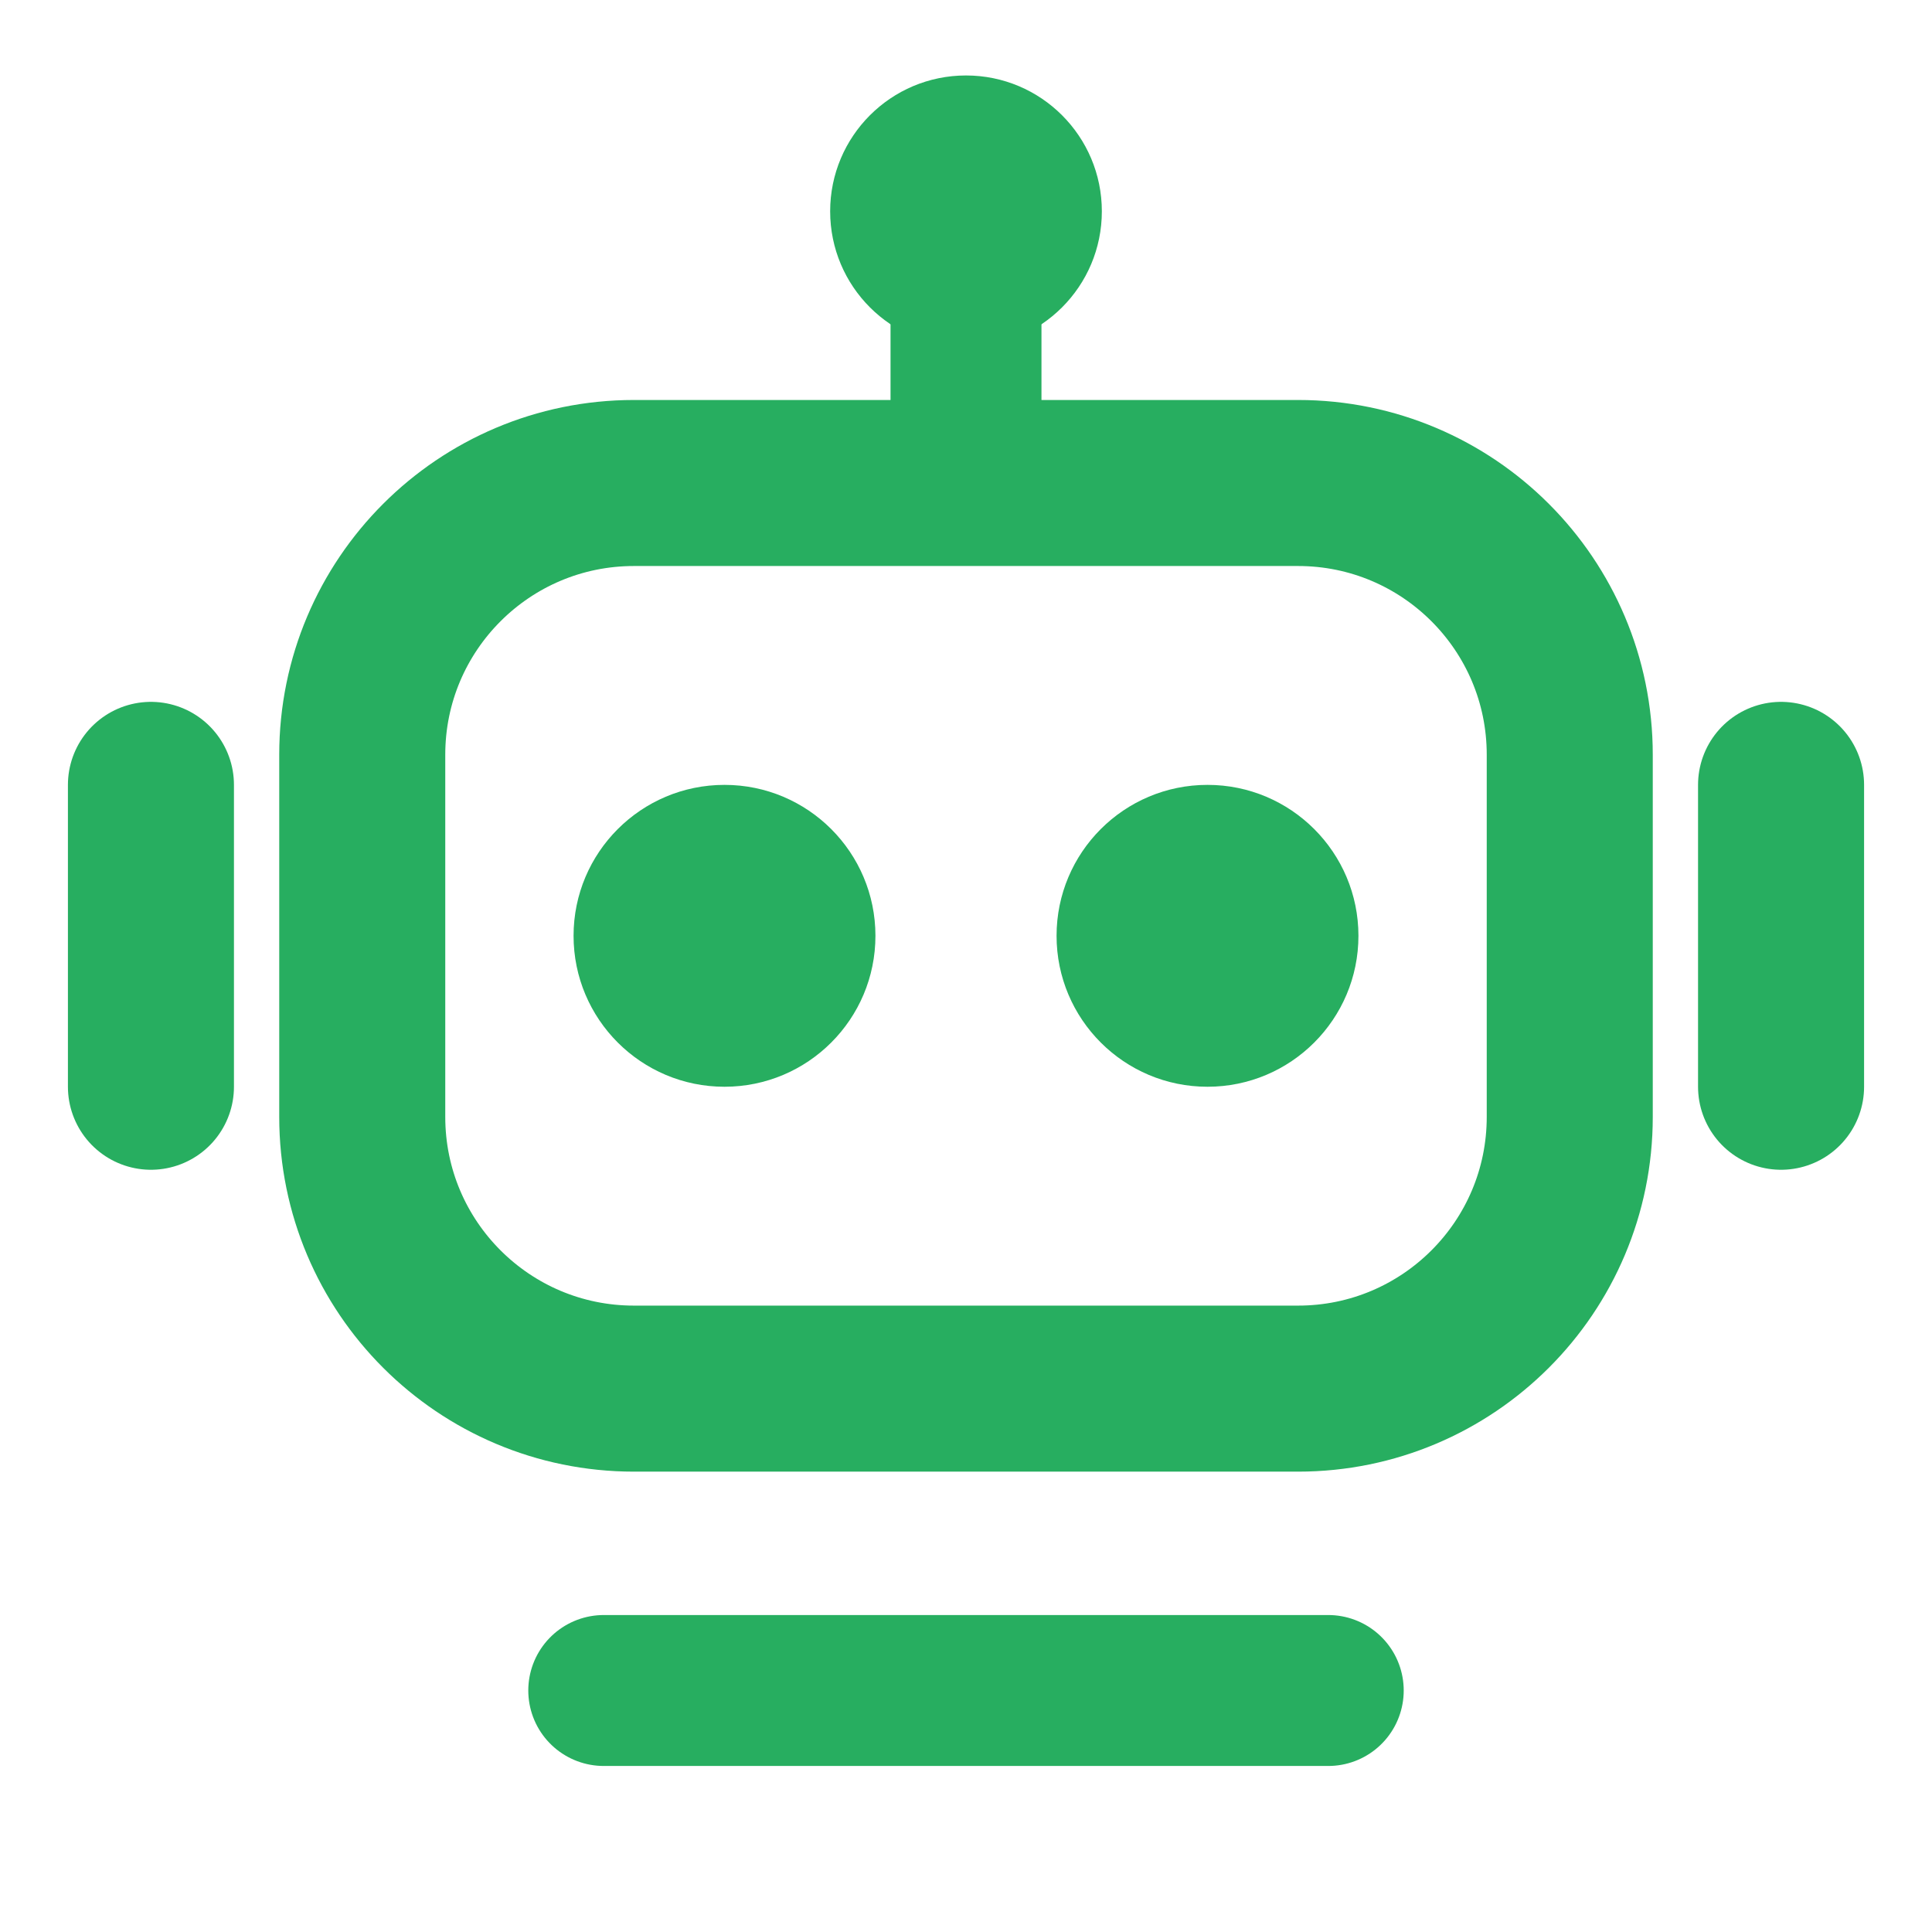
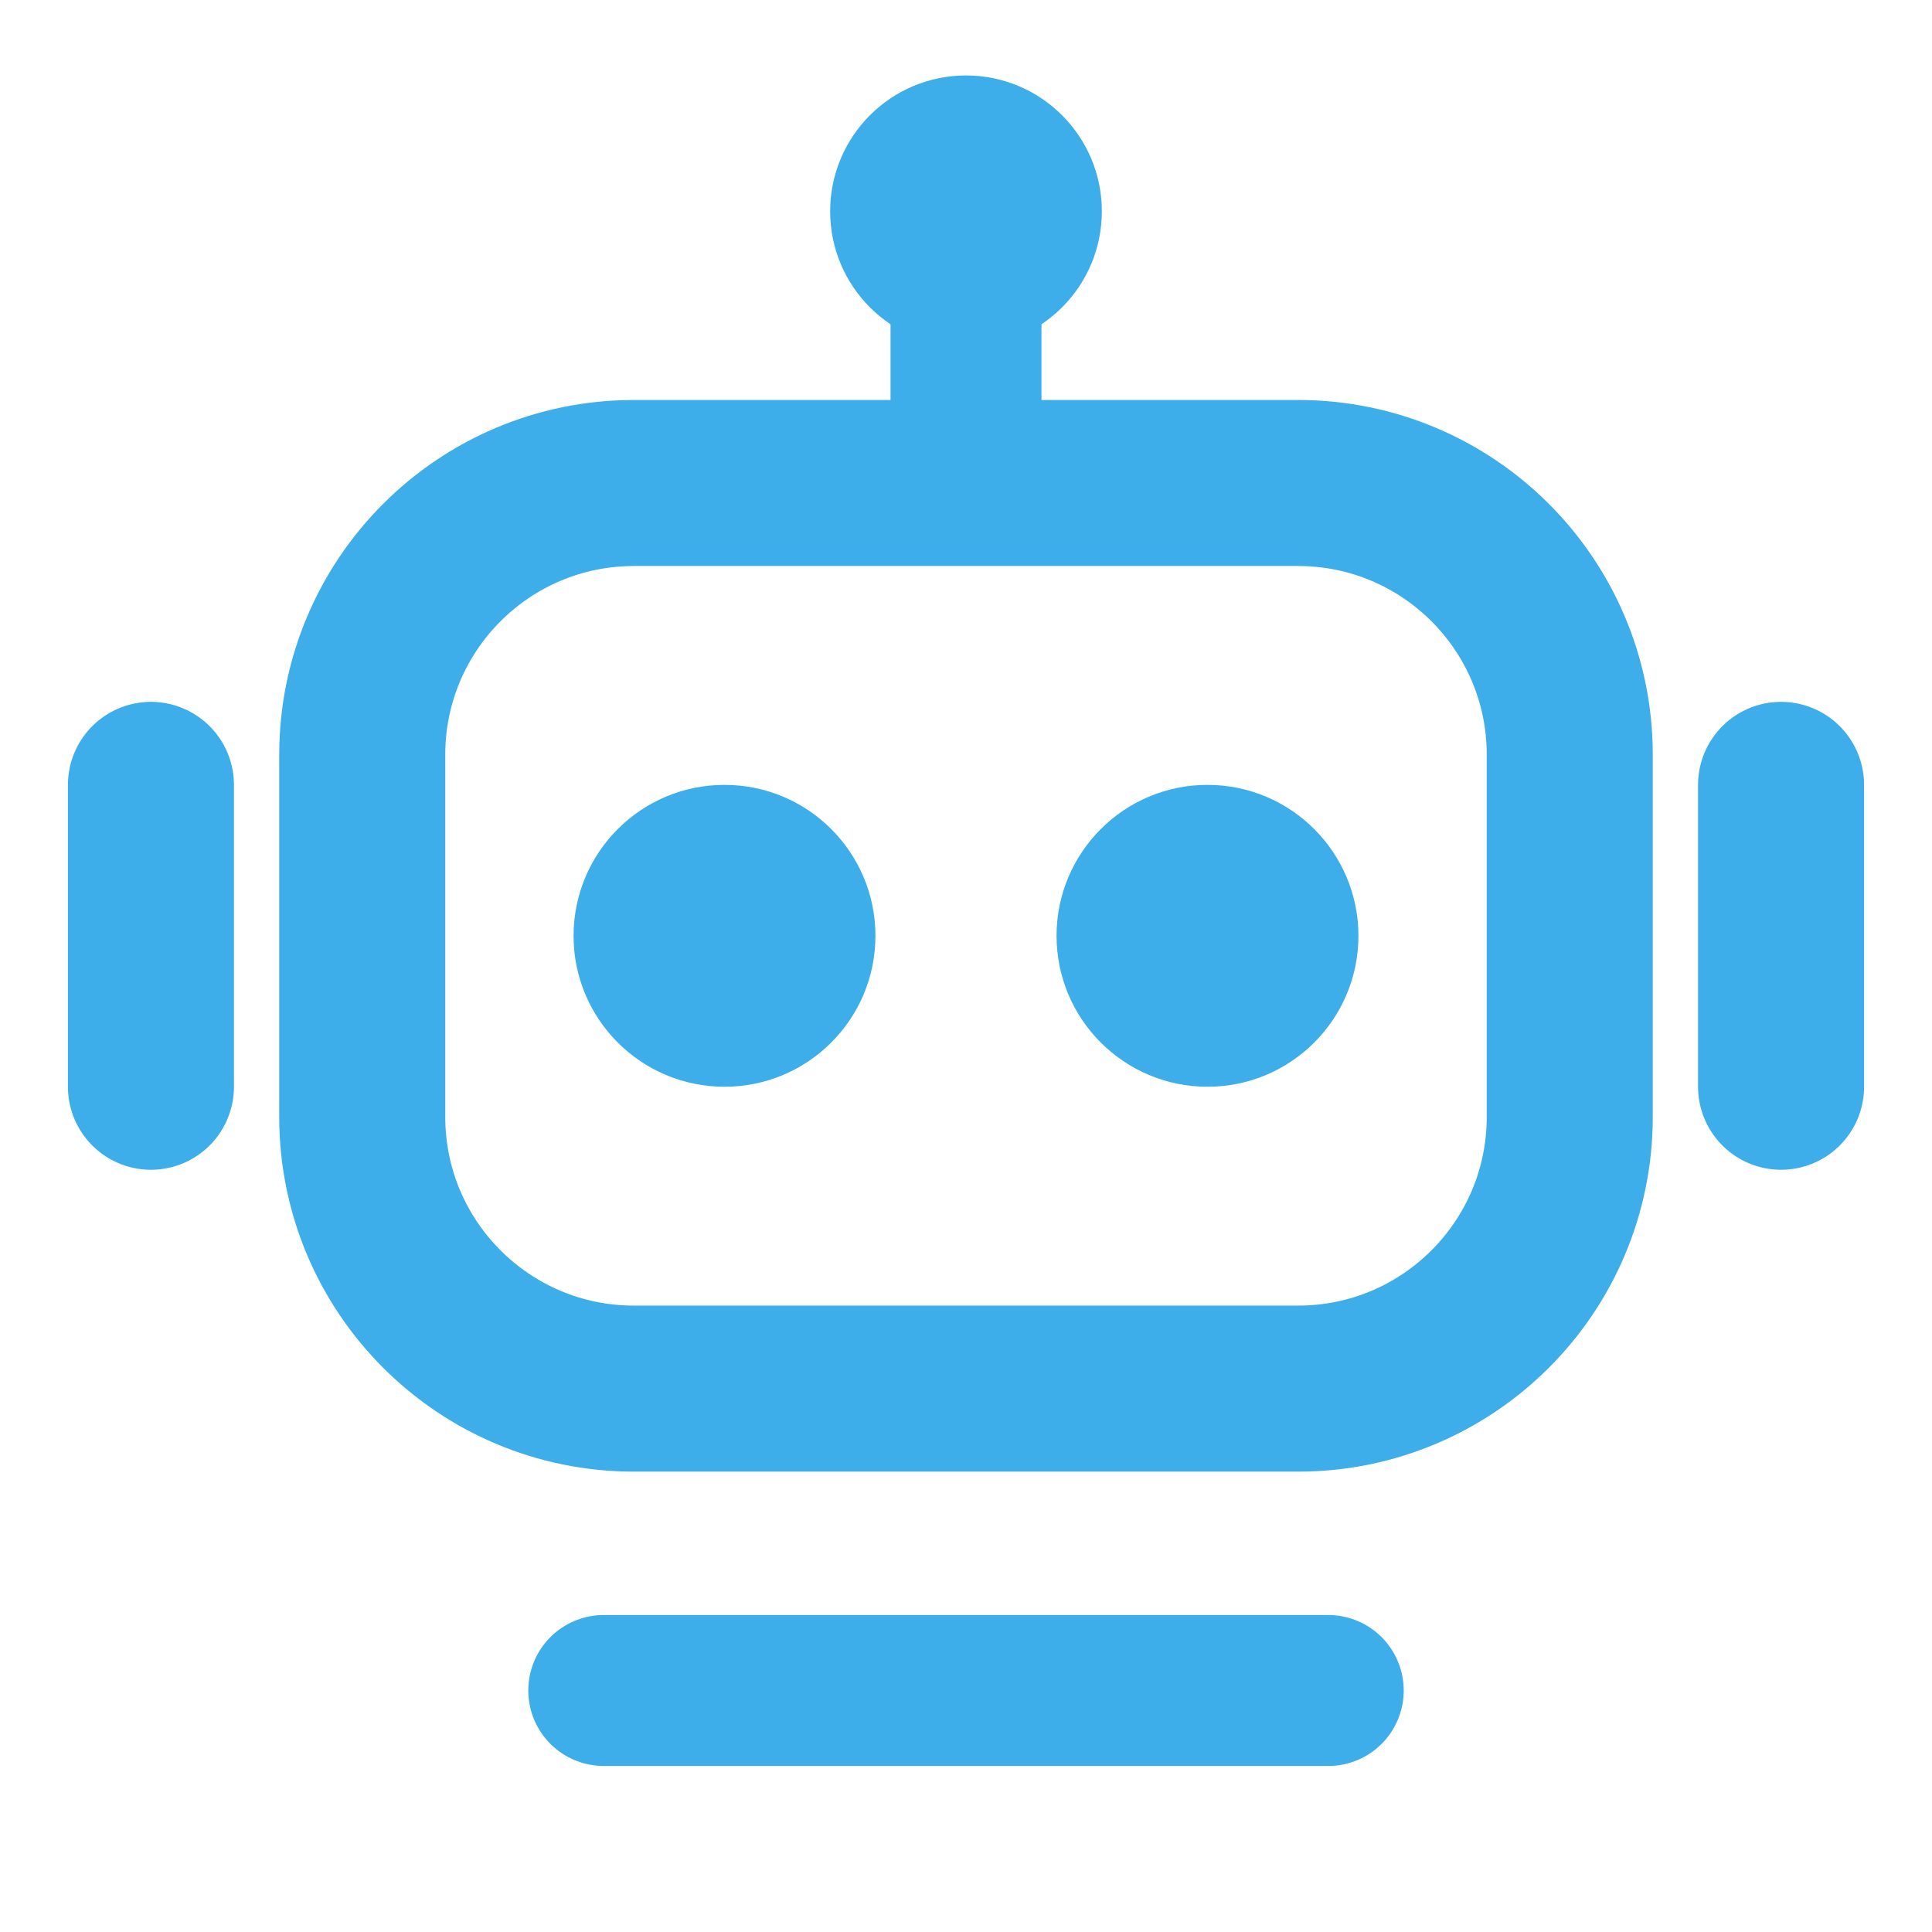
<svg xmlns="http://www.w3.org/2000/svg" width="16" height="16" viewBox="0 0 64 64">
  <defs>
-     <style type="text/css" id="current-color-scheme">.ColorScheme-PositiveText { color:#27ae60; }</style>
+     <style type="text/css" id="current-color-scheme">.ColorScheme-Highlight { color:#3daee9; }</style>
  </defs>
-   <g class="ColorScheme-PositiveText" fill="none" stroke="currentColor" stroke-linecap="round">
+   <g class="ColorScheme-Highlight" fill="none" stroke="currentColor" stroke-linecap="round">
    <line x1="32" y1="9" x2="32" y2="16" stroke-width="5" />
    <rect x="12" y="16" width="40" height="30" rx="9" stroke-width="5.5" />
    <line x1="5" y1="26" x2="5" y2="36" stroke-width="5.5" />
    <line x1="59" y1="26" x2="59" y2="36" stroke-width="5.5" />
    <path d="M20 56 h24" stroke-width="5" />
  </g>
-   <g class="ColorScheme-PositiveText" fill="currentColor">
+   <g class="ColorScheme-Highlight" fill="currentColor">
    <circle cx="32" cy="7" r="4.5" />
    <circle cx="24" cy="31" r="5" />
    <circle cx="40" cy="31" r="5" />
  </g>
</svg>
